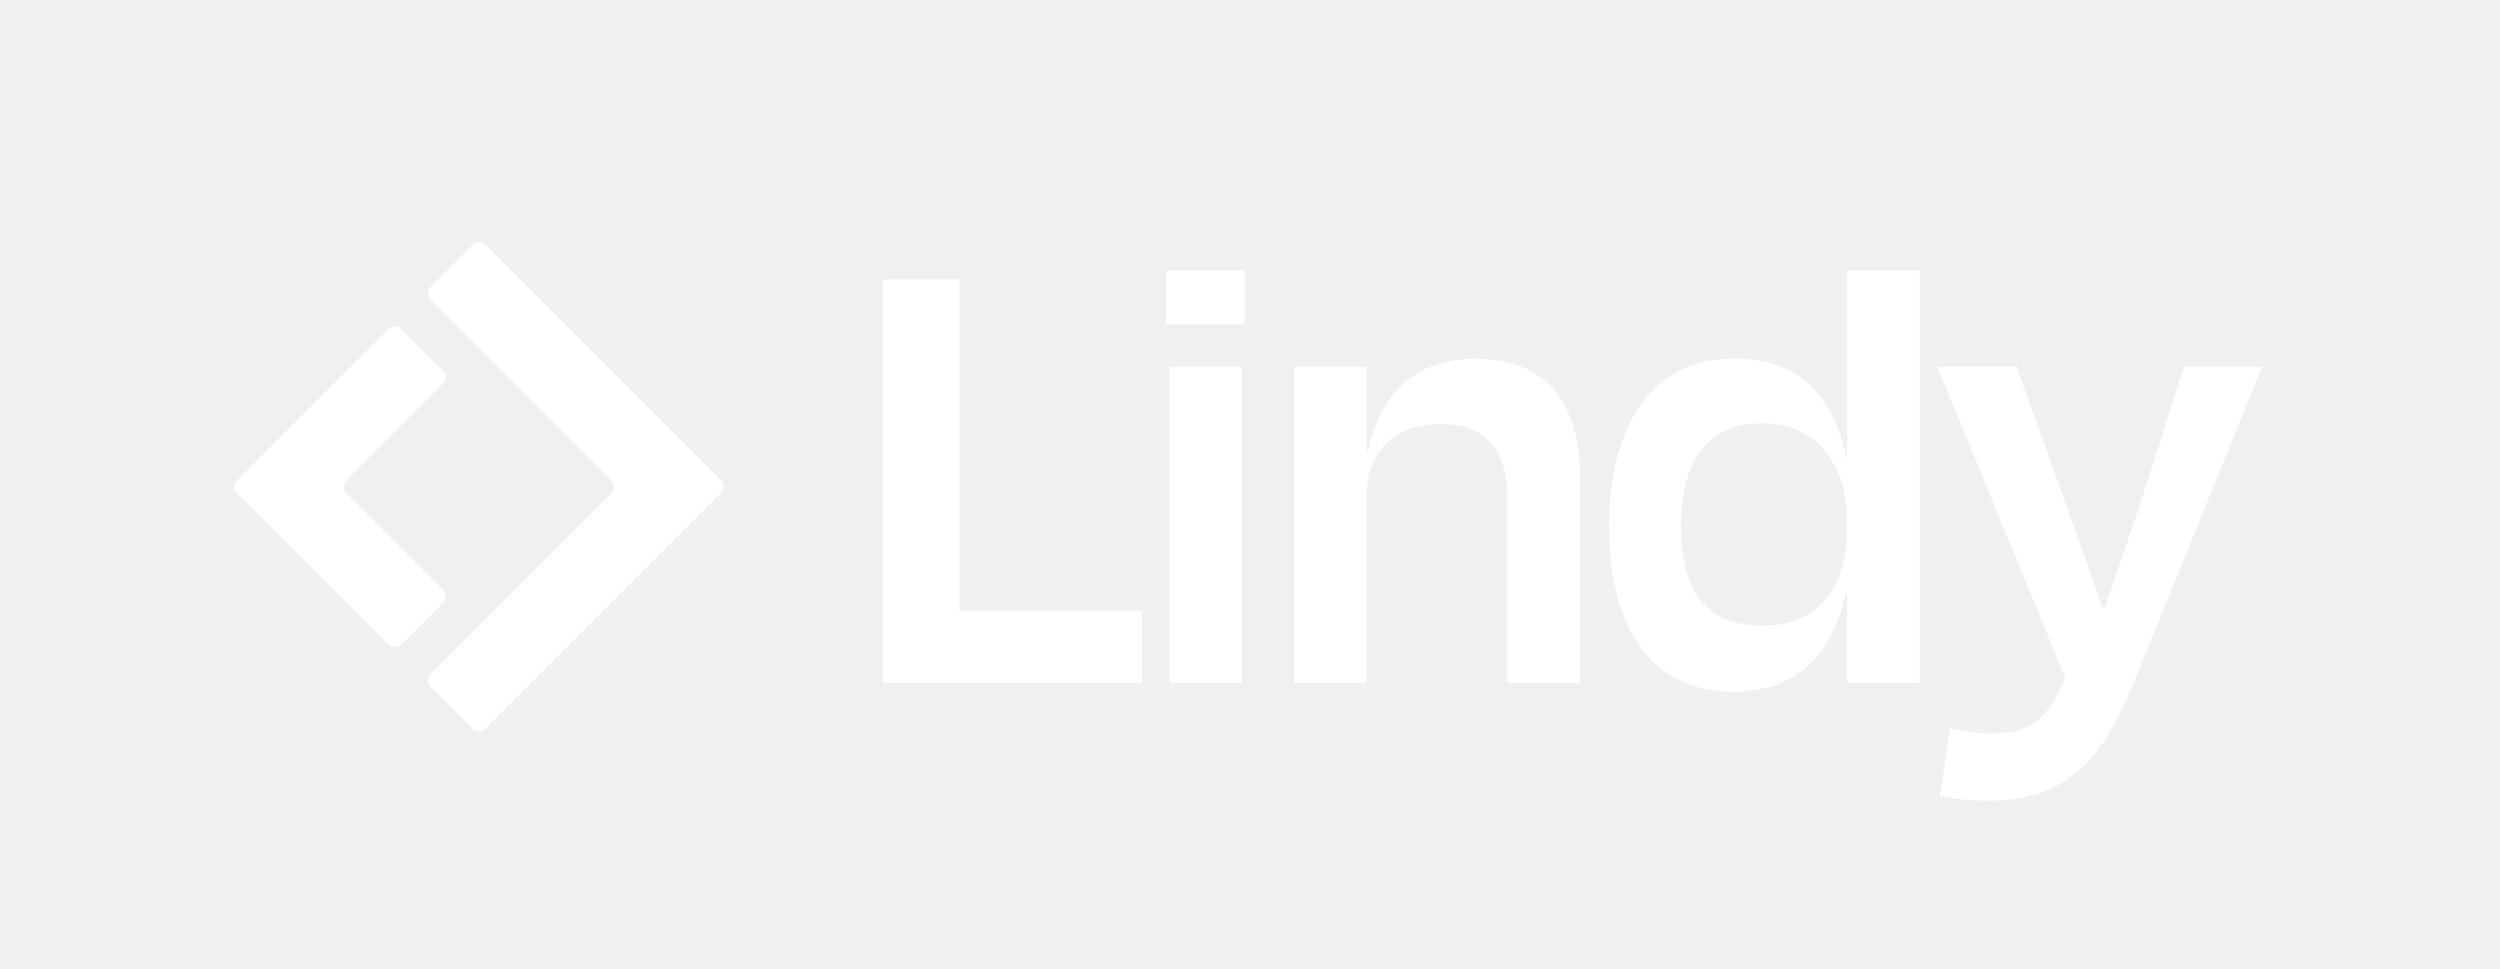
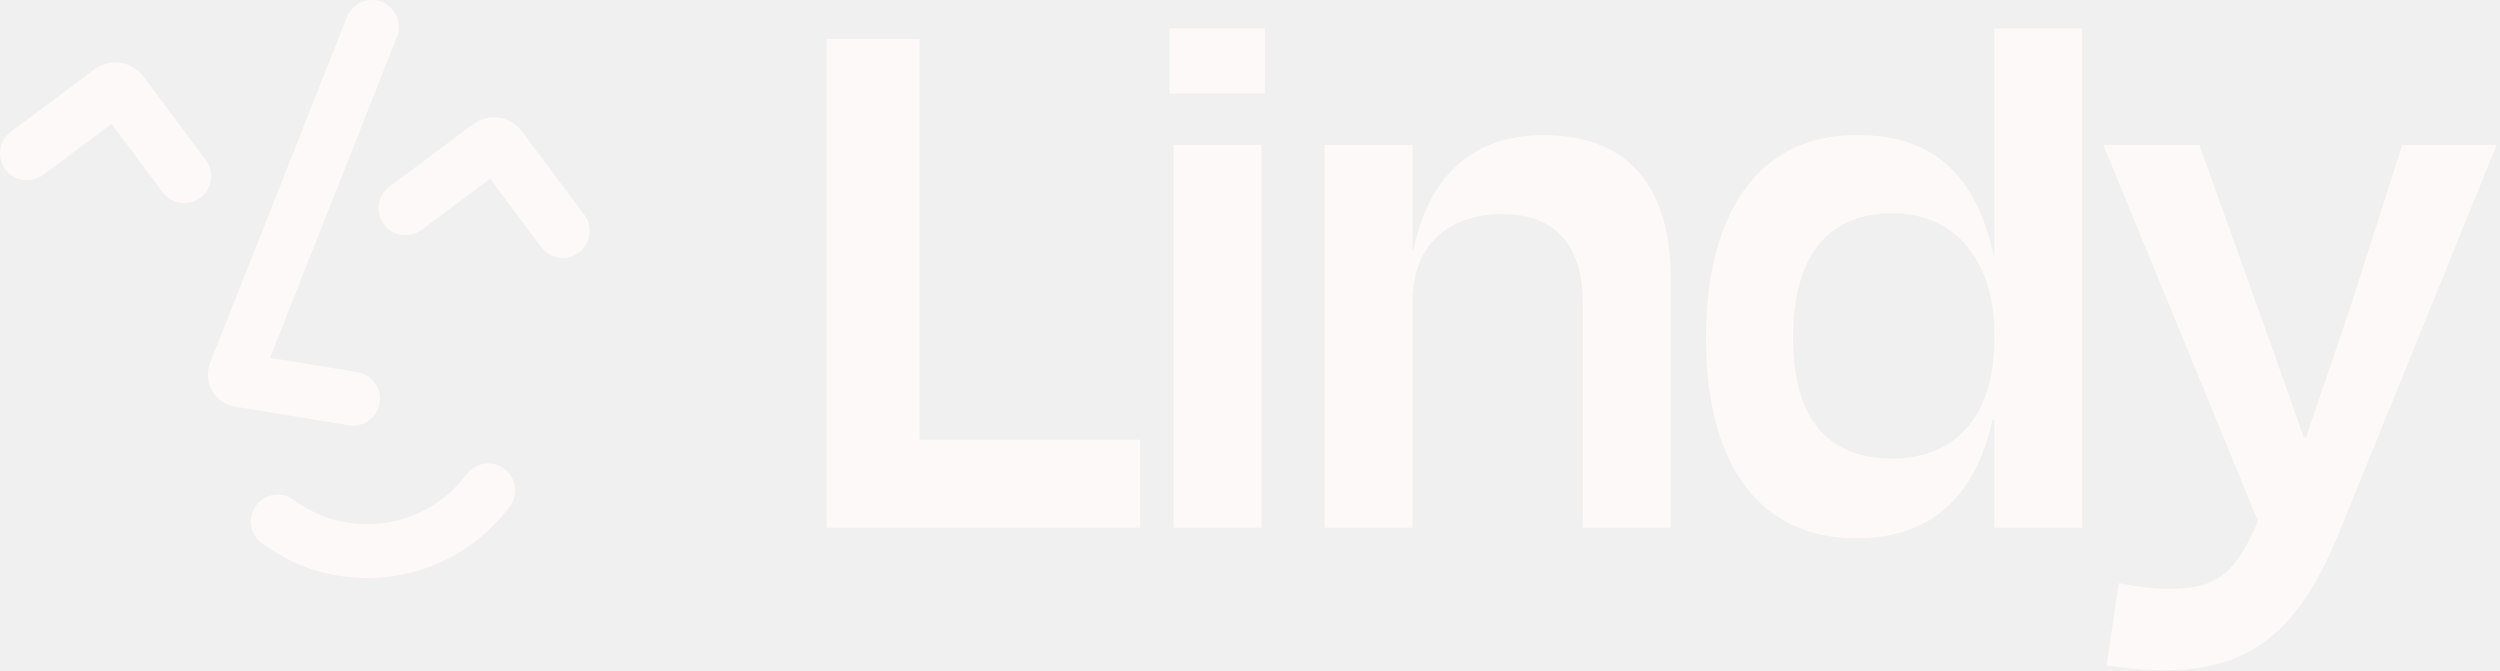
- <svg xmlns="http://www.w3.org/2000/svg" width="320" height="124" viewBox="0 0 320 124" fill="none">
-   <path d="M60.465 31.345L55.125 36.685C54.665 37.145 54.665 37.895 55.125 38.365L78.235 61.475C78.695 61.935 78.695 62.685 78.235 63.155L55.125 86.265C54.665 86.725 54.665 87.475 55.125 87.945L60.465 93.285C60.925 93.745 61.675 93.745 62.145 93.285L92.275 63.155C92.735 62.695 92.735 61.945 92.275 61.475L62.145 31.345C61.685 30.885 60.935 30.885 60.465 31.345Z" fill="white" />
-   <path d="M44.375 61.465L56.695 49.145C57.155 48.685 57.155 47.935 56.695 47.465L51.355 42.125C50.895 41.665 50.145 41.665 49.675 42.125L30.345 61.465C29.885 61.925 29.885 62.675 30.345 63.145L49.685 82.495C50.145 82.955 50.895 82.955 51.365 82.495L56.705 77.155C57.165 76.695 57.165 75.945 56.705 75.475L44.375 63.145C43.915 62.685 43.915 61.935 44.375 61.465Z" fill="white" />
-   <path d="M254.505 102.485C251.925 102.485 250.205 102.225 248.305 101.965L249.595 93.265C251.405 93.605 253.035 93.865 254.765 93.865C259.415 93.865 261.745 92.835 264.325 86.715L247.965 46.935H258.125L263.375 61.575C265.015 66.225 267.255 72.335 269.145 77.855H269.405C271.295 72.175 273.365 66.405 274.825 61.755L279.565 46.945H289.555L272.935 87.845C268.805 98.005 263.805 102.485 254.505 102.485Z" fill="white" />
-   <path d="M225.675 80.095C232.305 80.095 236.435 75.615 236.435 67.605V66.915C236.435 59.165 232.305 54.175 225.675 54.175C218.615 54.175 215.165 58.995 215.165 67.355C215.165 75.715 218.435 80.095 225.675 80.095ZM236.435 87.415V75.965H236.265C234.455 84.145 229.725 88.535 221.885 88.535C211.375 88.535 205.955 80.445 205.955 67.355C205.955 54.265 211.725 45.825 221.885 45.915C229.975 45.825 234.545 50.225 236.355 58.575H236.445V34.635H245.745V87.425H236.445L236.435 87.415Z" fill="white" />
-   <path d="M174.935 63.475V87.415H165.635V46.945H174.935V58.055H175.025C176.835 49.445 182.005 45.915 188.805 45.915C198.535 45.915 202.235 52.285 202.235 61.075V87.425H192.935V63.485C192.935 58.575 190.785 54.275 184.495 54.275C178.555 54.275 174.935 57.715 174.935 63.485V63.475Z" fill="white" />
-   <path d="M159.315 41.515H149.245V34.625H159.315V41.515ZM158.975 87.415H149.675V46.945H158.975V87.415Z" fill="white" />
-   <path d="M122.815 35.745V78.115H146.155V87.415H113.005V35.745H122.825H122.815Z" fill="white" />
+ <svg xmlns="http://www.w3.org/2000/svg" width="496" height="133" viewBox="0 0 496 133" fill="none">
+   <path d="M182.432 7.738V87.247H226.227V104.7H164.009V7.738H182.432Z" fill="#FCF9F8" />
+   <path d="M250.936 18.565H232.028V5.637H250.936V18.565ZM250.289 104.7H232.836V28.746H250.289V104.7Z" fill="#FCF9F8" />
+   <path d="M280.248 59.774V104.7H262.795V28.746H280.248V49.593H280.409C283.803 33.433 293.499 26.807 306.266 26.807C324.527 26.807 331.476 38.766 331.476 55.249V104.7H314.023V59.774C314.023 50.563 309.983 42.483 298.186 42.483C287.035 42.483 280.248 48.947 280.248 59.774Z" fill="#FCF9F8" />
+   <path d="M375.467 90.964C387.91 90.964 395.667 82.561 395.667 67.531V66.239C395.667 51.694 387.91 42.321 375.467 42.321C362.215 42.321 355.751 51.371 355.751 67.047C355.751 82.237 361.892 90.964 375.467 90.964ZM395.667 104.7V83.207H395.344C391.95 98.559 383.062 106.801 368.356 106.801C348.641 106.801 338.459 91.61 338.459 67.047C338.459 41.836 349.287 26.645 368.356 26.807C383.547 26.645 392.112 34.887 395.506 50.563H395.667V5.637H413.121V104.7H395.667Z" fill="#FCF9F8" />
+   <path d="M429.57 132.981C424.722 132.981 421.49 132.496 417.935 132.011L420.359 115.689C423.752 116.336 426.823 116.821 430.055 116.821C438.782 116.821 443.145 114.881 447.993 103.407L417.288 28.746H436.358L446.215 56.219C449.286 64.946 453.488 76.42 457.043 86.762H457.528C461.083 76.096 464.961 65.269 467.709 56.542L476.597 28.746H495.343L464.153 105.508C456.396 124.578 447.023 132.981 429.57 132.981Z" fill="#FCF9F8" />
+   <path d="M68.826 3.38C69.912 0.635 73.018 -0.71 75.763 0.376C78.507 1.462 79.852 4.567 78.767 7.312L53.576 70.989L70.918 73.826C73.831 74.303 75.806 77.051 75.329 79.964C74.853 82.877 72.106 84.852 69.193 84.375L46.613 80.681C42.574 80.02 40.18 75.797 41.685 71.992L68.826 3.38Z" fill="#FCF9F8" />
+   <path d="M101.149 100.457C89.566 116.07 67.52 119.338 51.906 107.755C49.536 105.997 49.04 102.649 50.798 100.278C52.557 97.908 55.905 97.412 58.275 99.17C69.147 107.235 84.498 104.96 92.564 94.088C94.322 91.718 97.67 91.221 100.041 92.98C102.411 94.738 102.907 98.086 101.149 100.457Z" fill="#FCF9F8" />
+   <path d="M19.02 13.555C21.974 11.574 25.961 12.152 28.231 14.891L28.453 15.172L40.834 31.753C42.6 34.118 42.115 37.467 39.75 39.233C37.385 40.999 34.035 40.514 32.269 38.149L22.126 24.565L8.543 34.708C6.178 36.474 2.829 35.989 1.062 33.624C-0.704 31.259 -0.218 27.91 2.147 26.143L18.728 13.762L19.02 13.555Z" fill="#FCF9F8" />
+   <path d="M94.126 24.445C97.081 22.464 101.068 23.042 103.338 25.781L103.559 26.062L115.941 42.643C117.707 45.008 117.221 48.358 114.856 50.124C112.491 51.89 109.142 51.404 107.376 49.039L97.233 35.456L83.649 45.599C81.284 47.364 77.935 46.879 76.169 44.514C74.403 42.149 74.889 38.8 77.254 37.033L93.835 24.652L94.126 24.445Z" fill="#FCF9F8" />
</svg>
